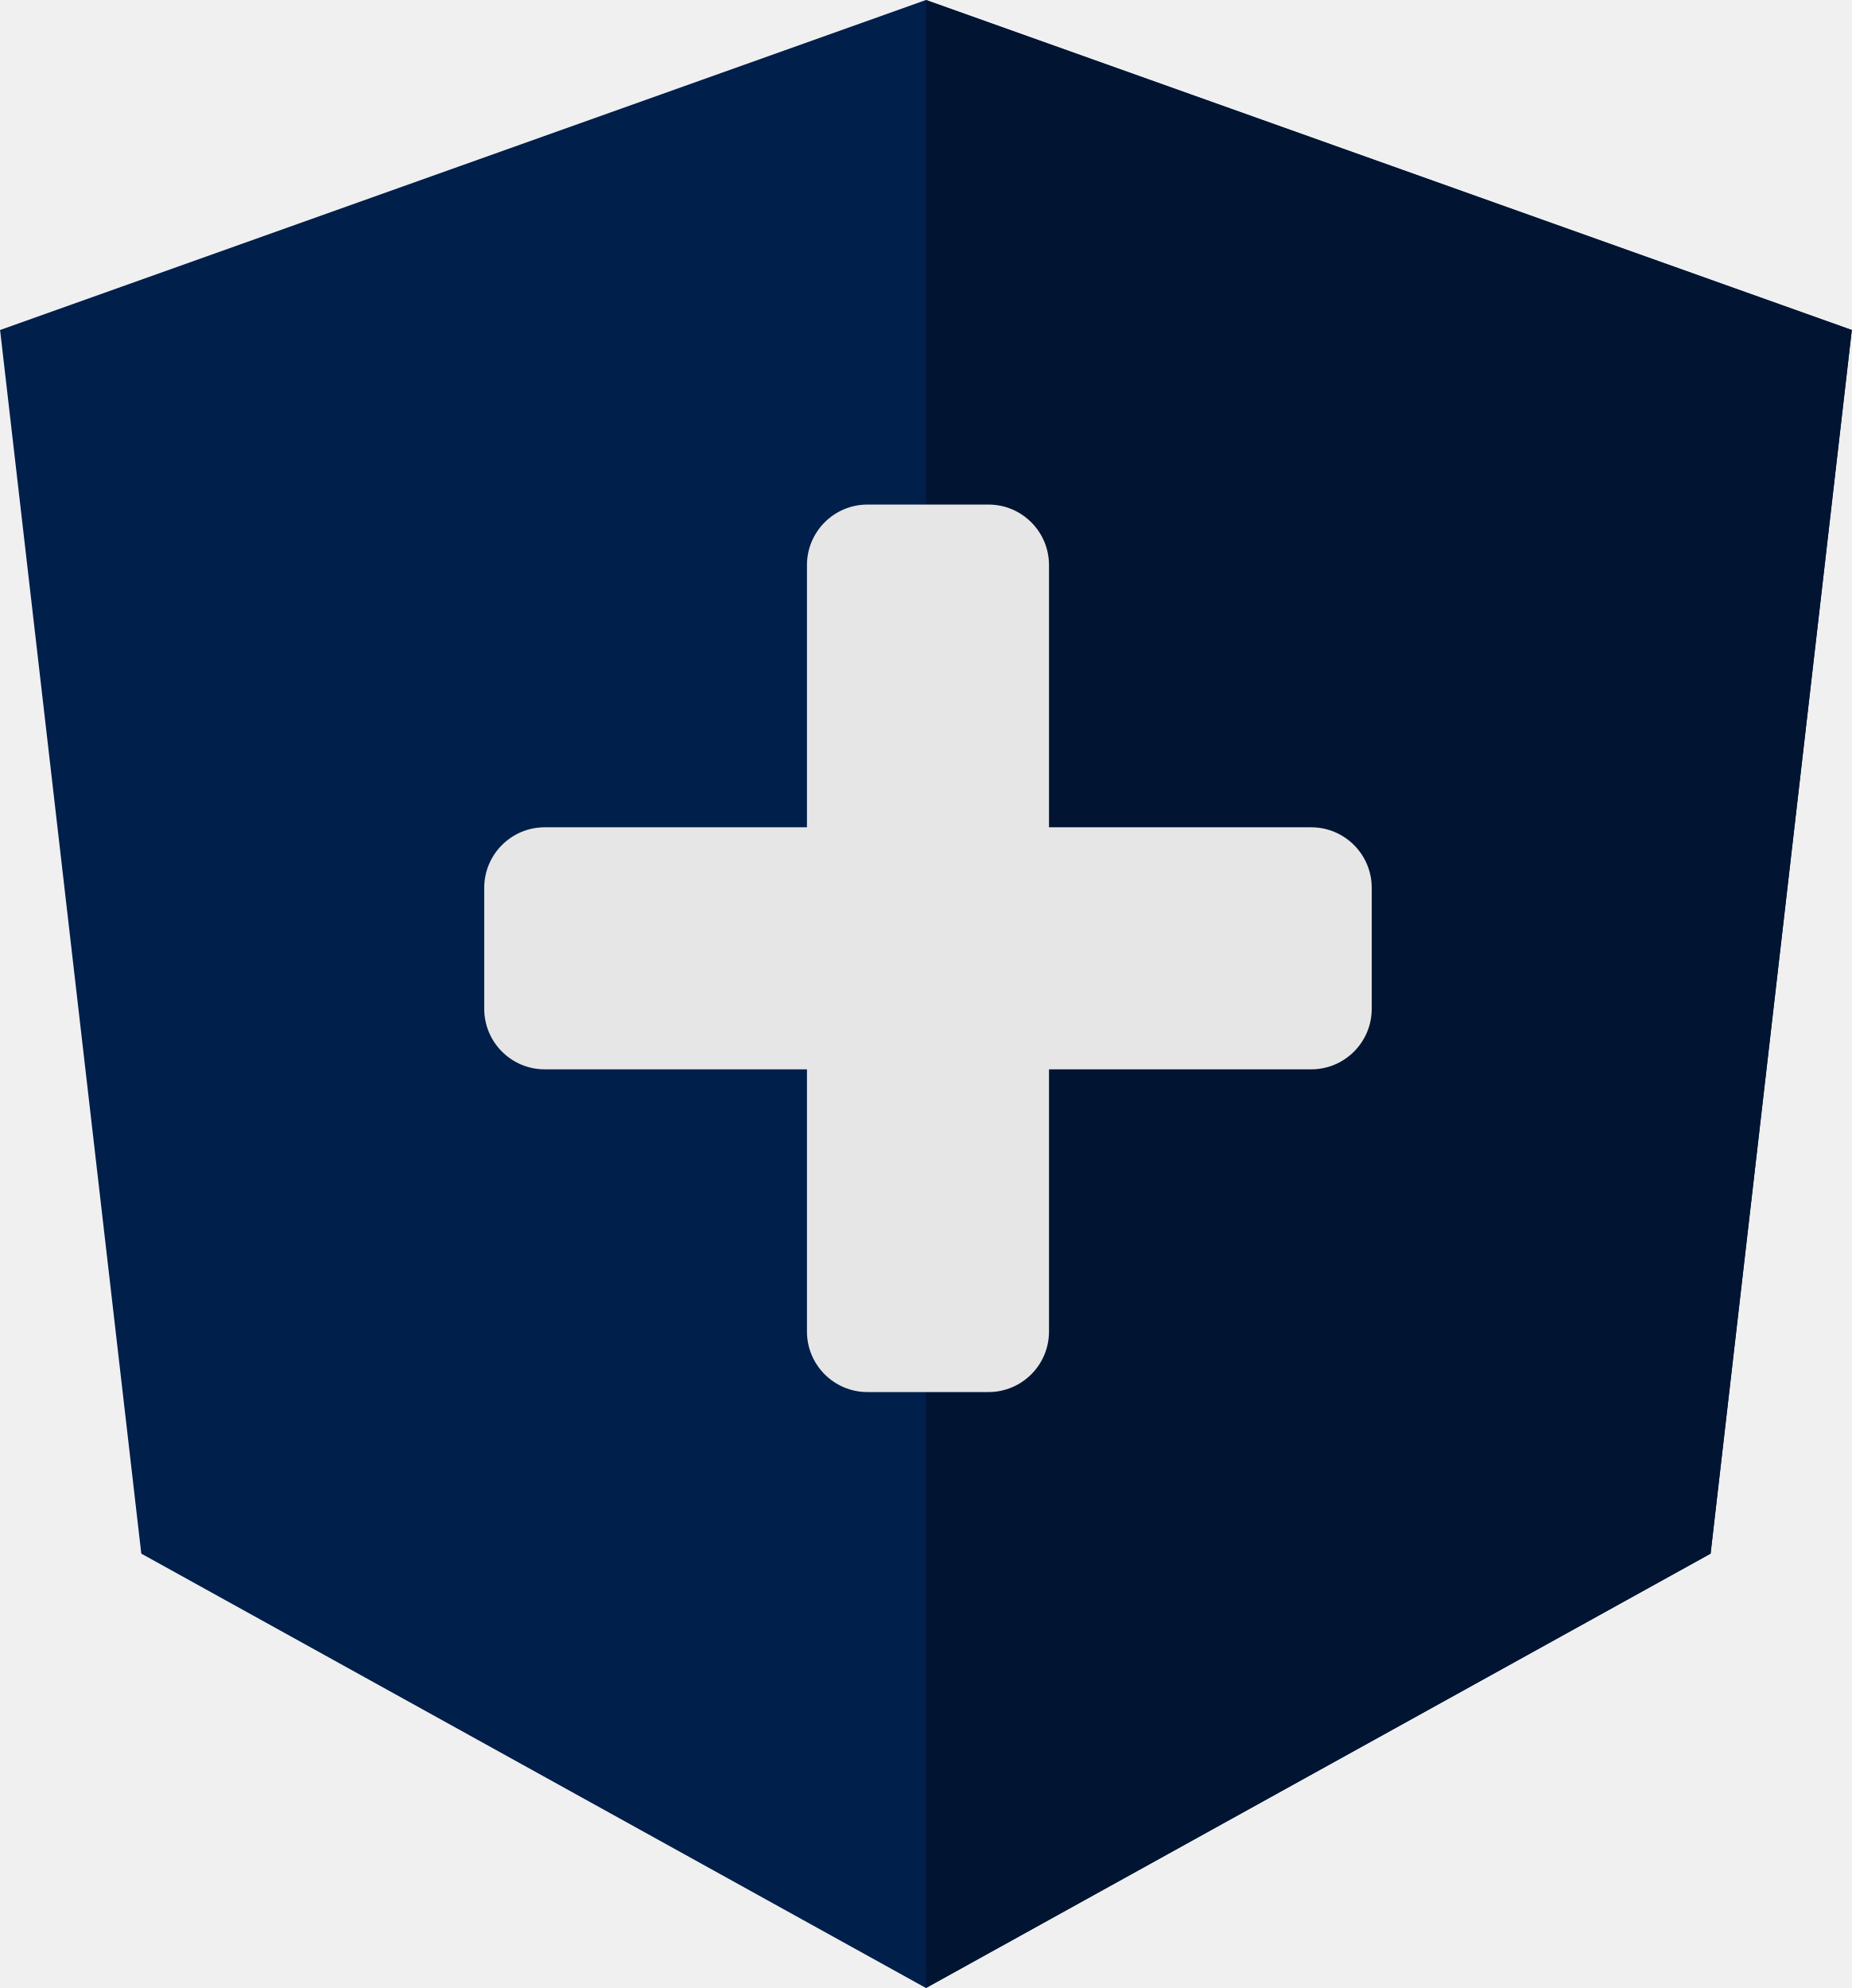
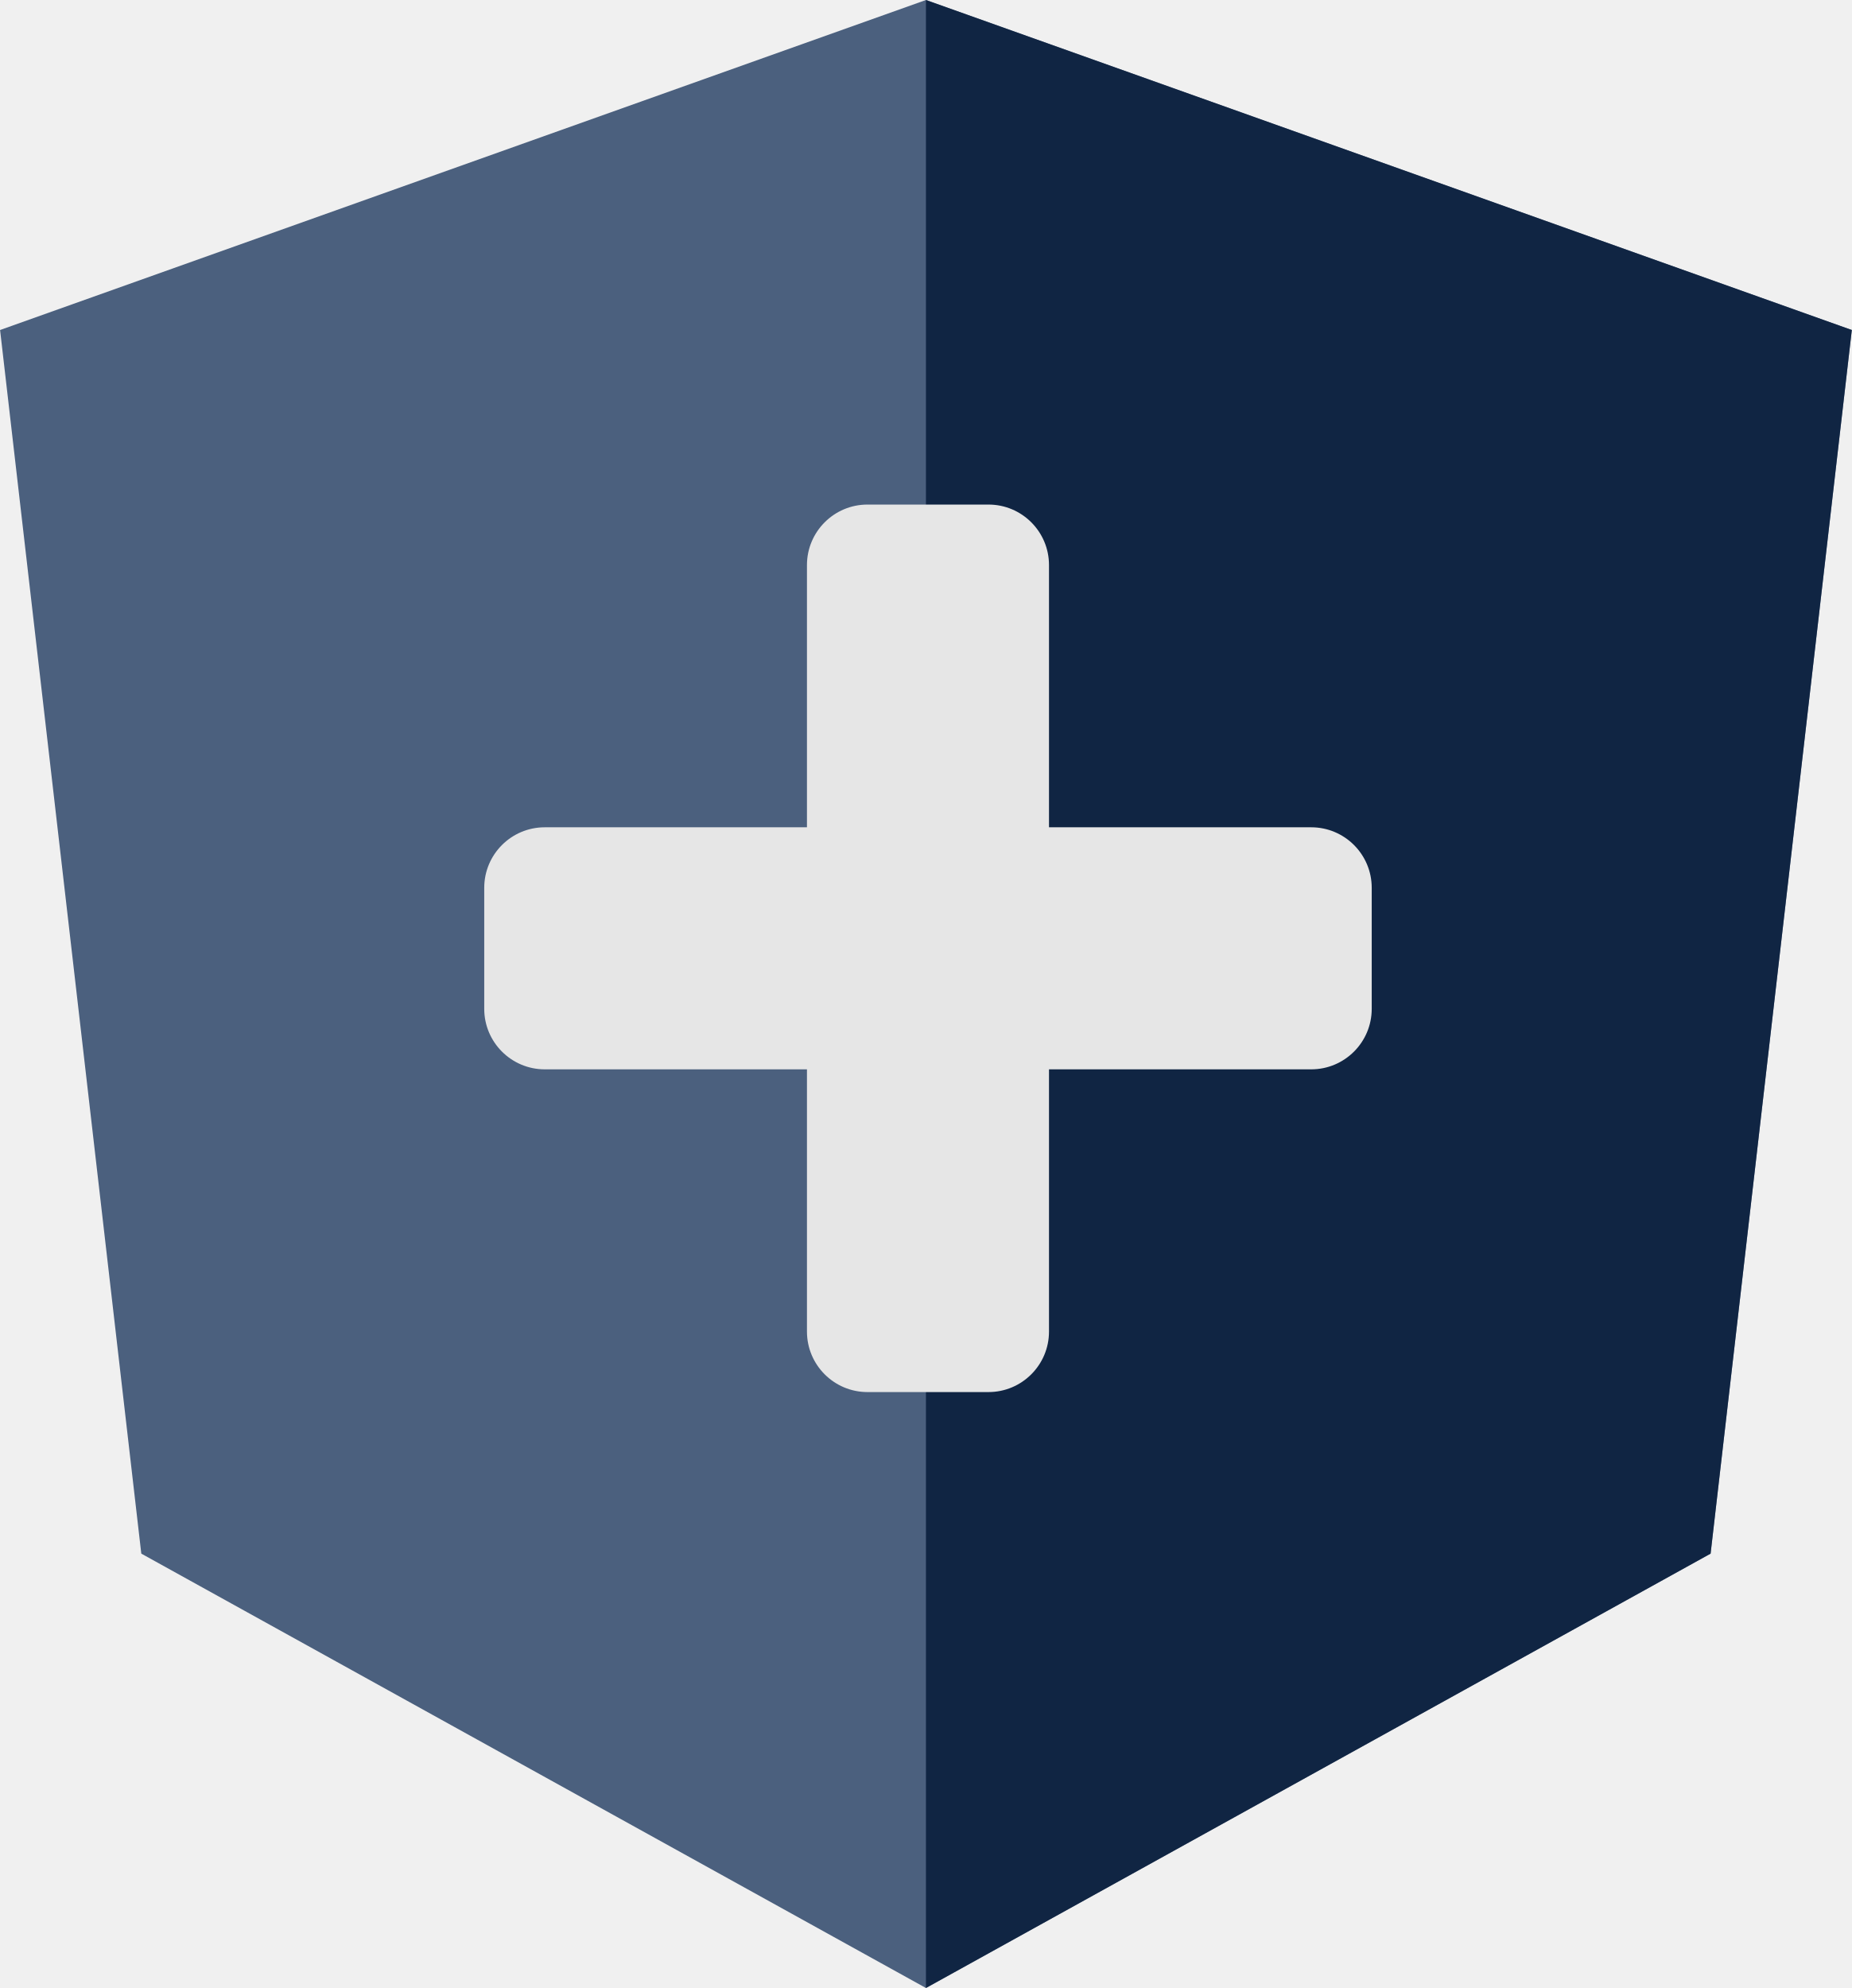
<svg xmlns="http://www.w3.org/2000/svg" xmlns:xlink="http://www.w3.org/1999/xlink" width="626px" height="672px" viewBox="0 0 626 672" version="1.1" id="svg81732">
  <defs id="defs81719">
    <symbol id="icon-plus" viewBox="0 0 22 28">
      <path d="M22 11.5v3c0 0.828-0.672 1.5-1.5 1.5h-6.5v6.5c0 0.828-0.672 1.5-1.5 1.5h-3c-0.828 0-1.5-0.672-1.5-1.5v-6.5h-6.5c-0.828 0-1.5-0.672-1.5-1.5v-3c0-0.828 0.672-1.5 1.5-1.5h6.5v-6.5c0-0.828 0.672-1.5 1.5-1.5h3c0.828 0 1.5 0.672 1.5 1.5v6.5h6.5c0.828 0 1.5 0.672 1.5 1.5z" id="path147486" />
    </symbol>
  </defs>
-   <g id="Symbols" stroke-width="1" stroke="none" fill-rule="evenodd" fill="none">
+   <g id="Symbols" style="fill:none;fill-rule:evenodd;stroke:none;stroke-width:1">
    <g id="ngx-plus">
      <g id="Group-2">
-         <g id="Group" fill-rule="nonzero">
+         <g id="Group" style="fill-rule:nonzero">
          <g id="angular">
-             <polygon id="Shape" points="313 0 313 0 313 0 0.026 111.552 47.762 525.168 313 672 313 672 313 672 578.238 525.168 625.974 111.552" fill="#011F4B" />
-             <polygon id="polygon81722" points="313 0 313 74.592 313 74.256 313 414.624 313 414.624 313 672 313 672 578.238 525.168 625.974 111.552" fill="#011533" />
+             <polygon id="Shape" points="313,0 0.026,111.552 47.762,525.168 313,672 578.238,525.168 625.974,111.552 " style="fill:#011f4b;fill-opacity:0.686" />
+             <polygon id="polygon81722" points="313,74.256 313,414.624 313,672 578.238,525.168 625.974,111.552 313,0 313,74.592 " style="fill:#011533;fill-opacity:0.784" />
          </g>
        </g>
-         <text id="f067" font-size="300" font-weight="normal" font-family="FontAwesome" fill="#FFFFFF" opacity="0.917">
+         <text id="f067" font-size="300" font-weight="normal" style="font-weight:normal;font-size:300px;font-family:FontAwesome;opacity:0.917;fill:#ffffff">
          <tspan x="195" y="442" id="tspan81726">
            <i class="fa fa-plus" aria-hidden="true" />
          </tspan>
        </text>
      </g>
    </g>
  </g>
  <use id="use160534" style="fill:#e6e6e6;stroke:none" xlink:href="#icon-plus" x="0" y="0" width="100%" height="100%" transform="matrix(0.5681818,0,0,0.5681818,135.8456,143.2845)" />
</svg>
